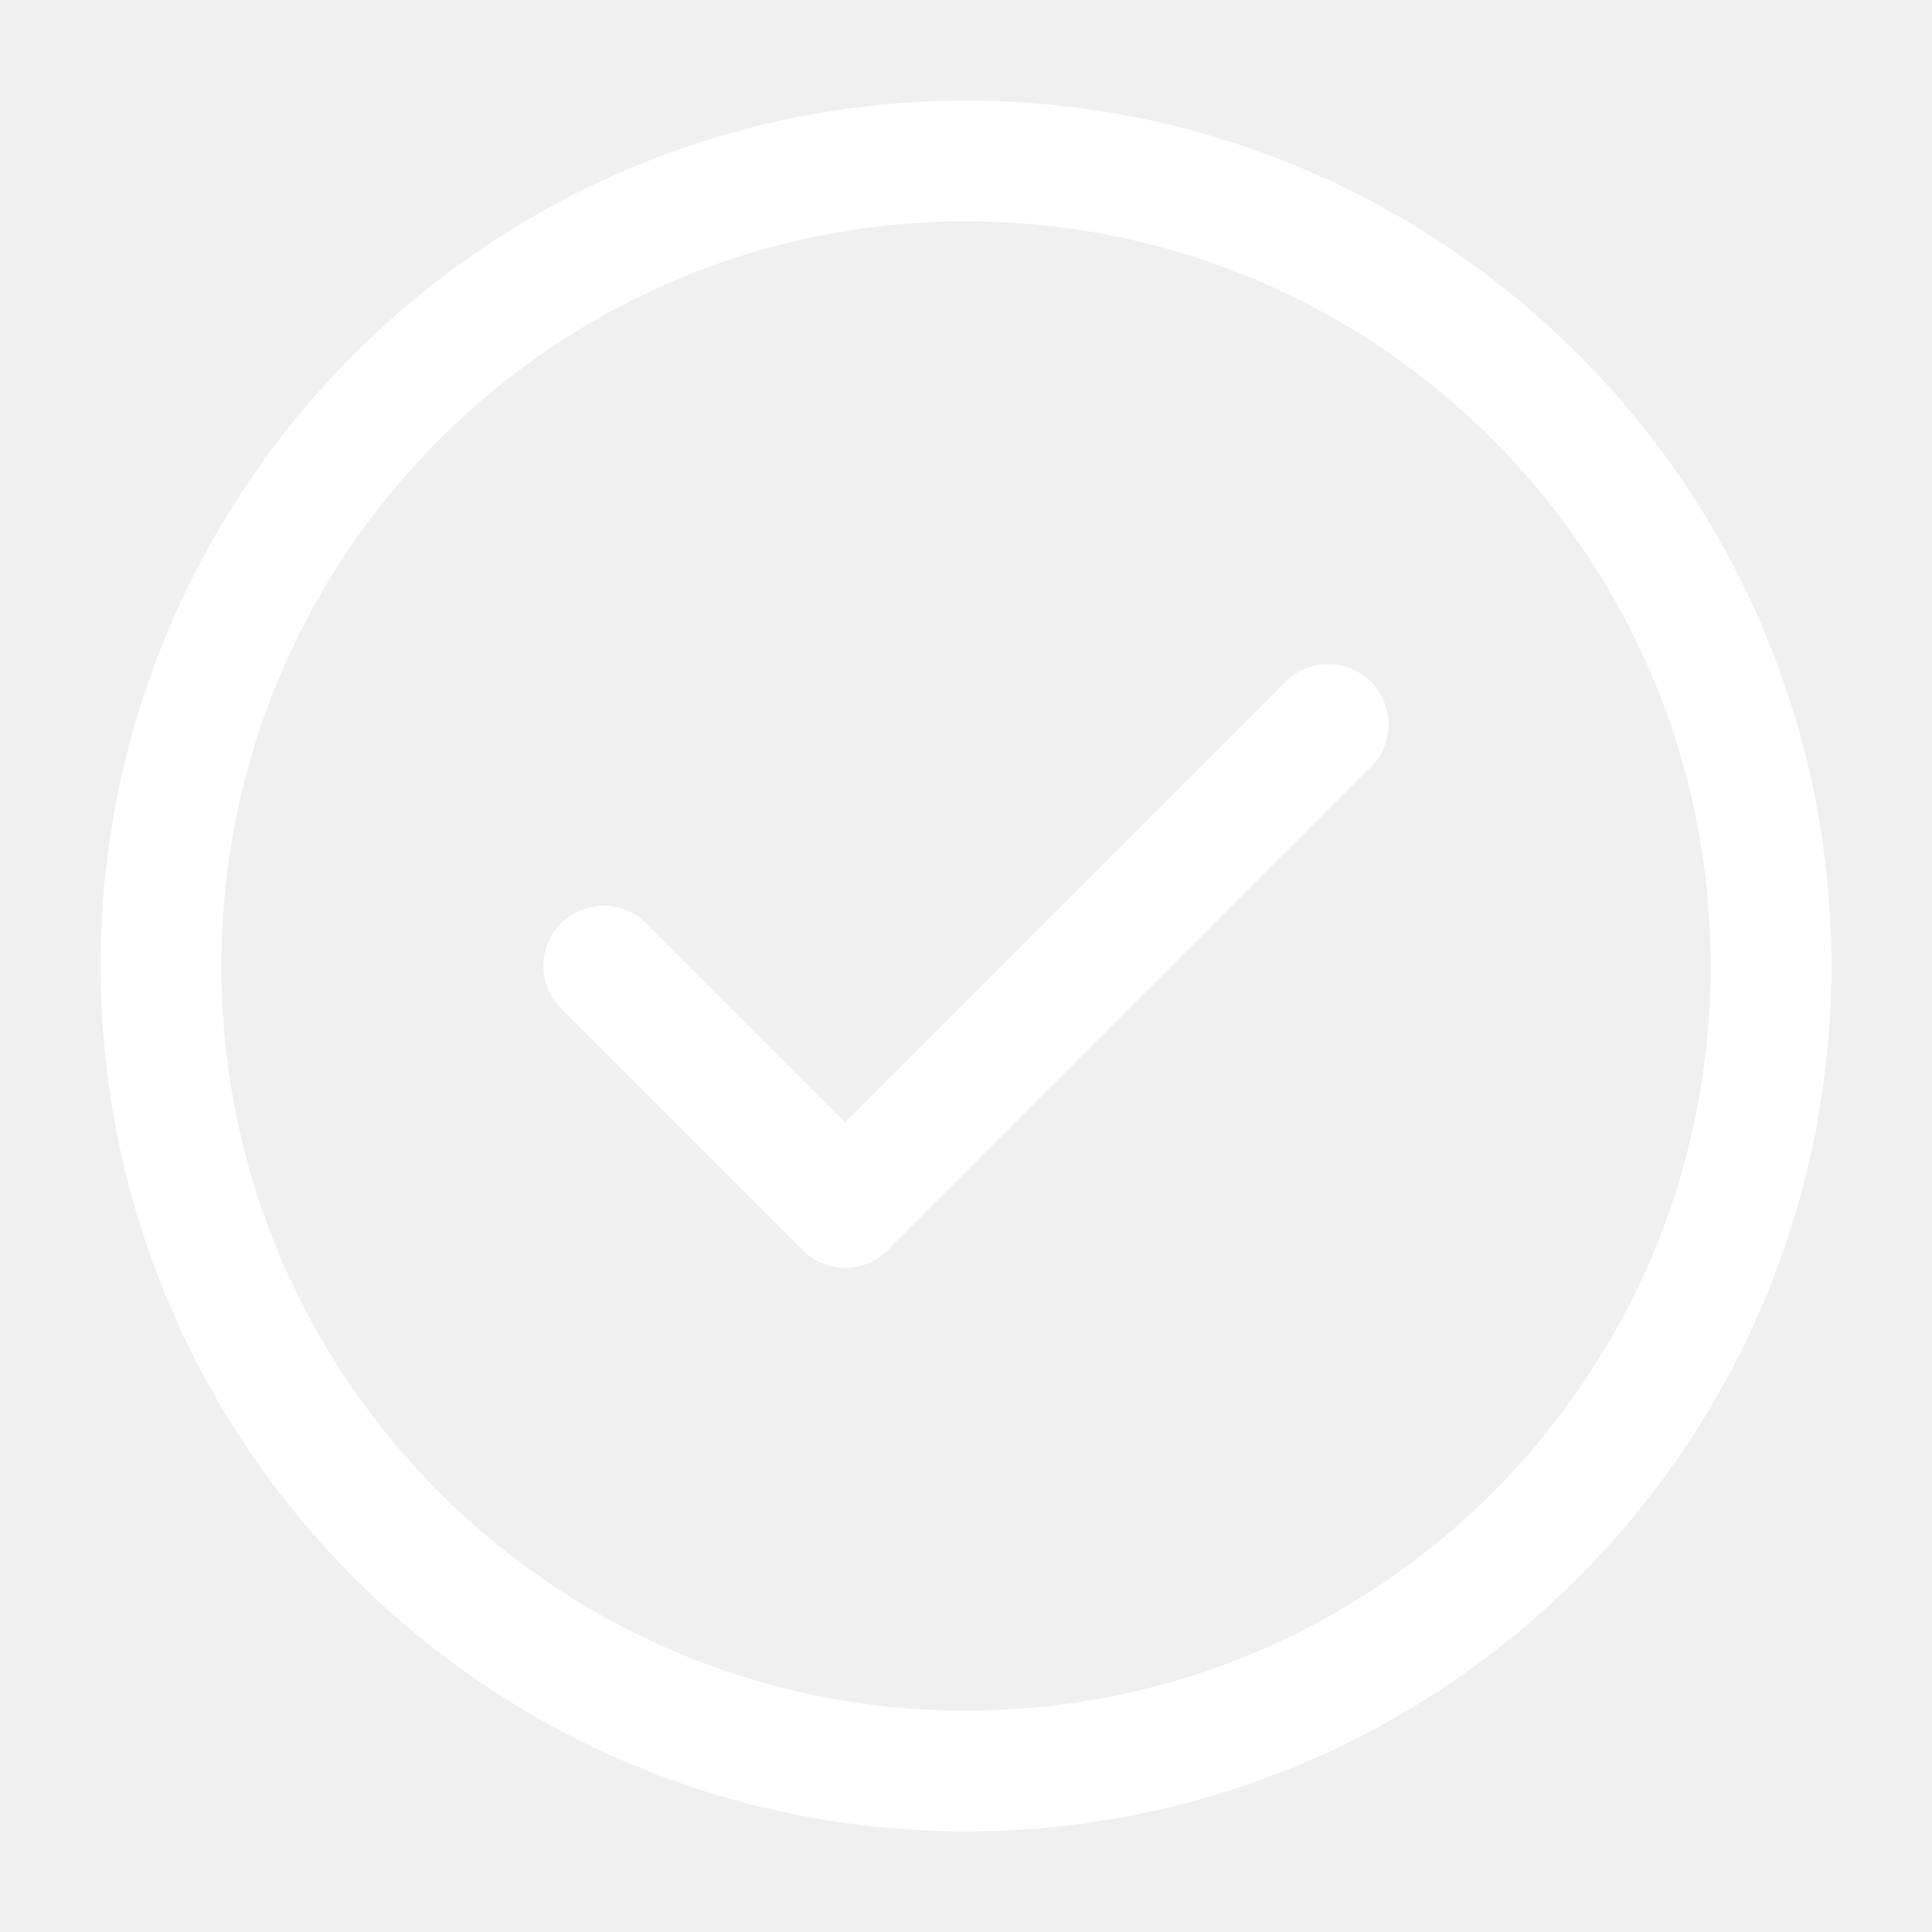
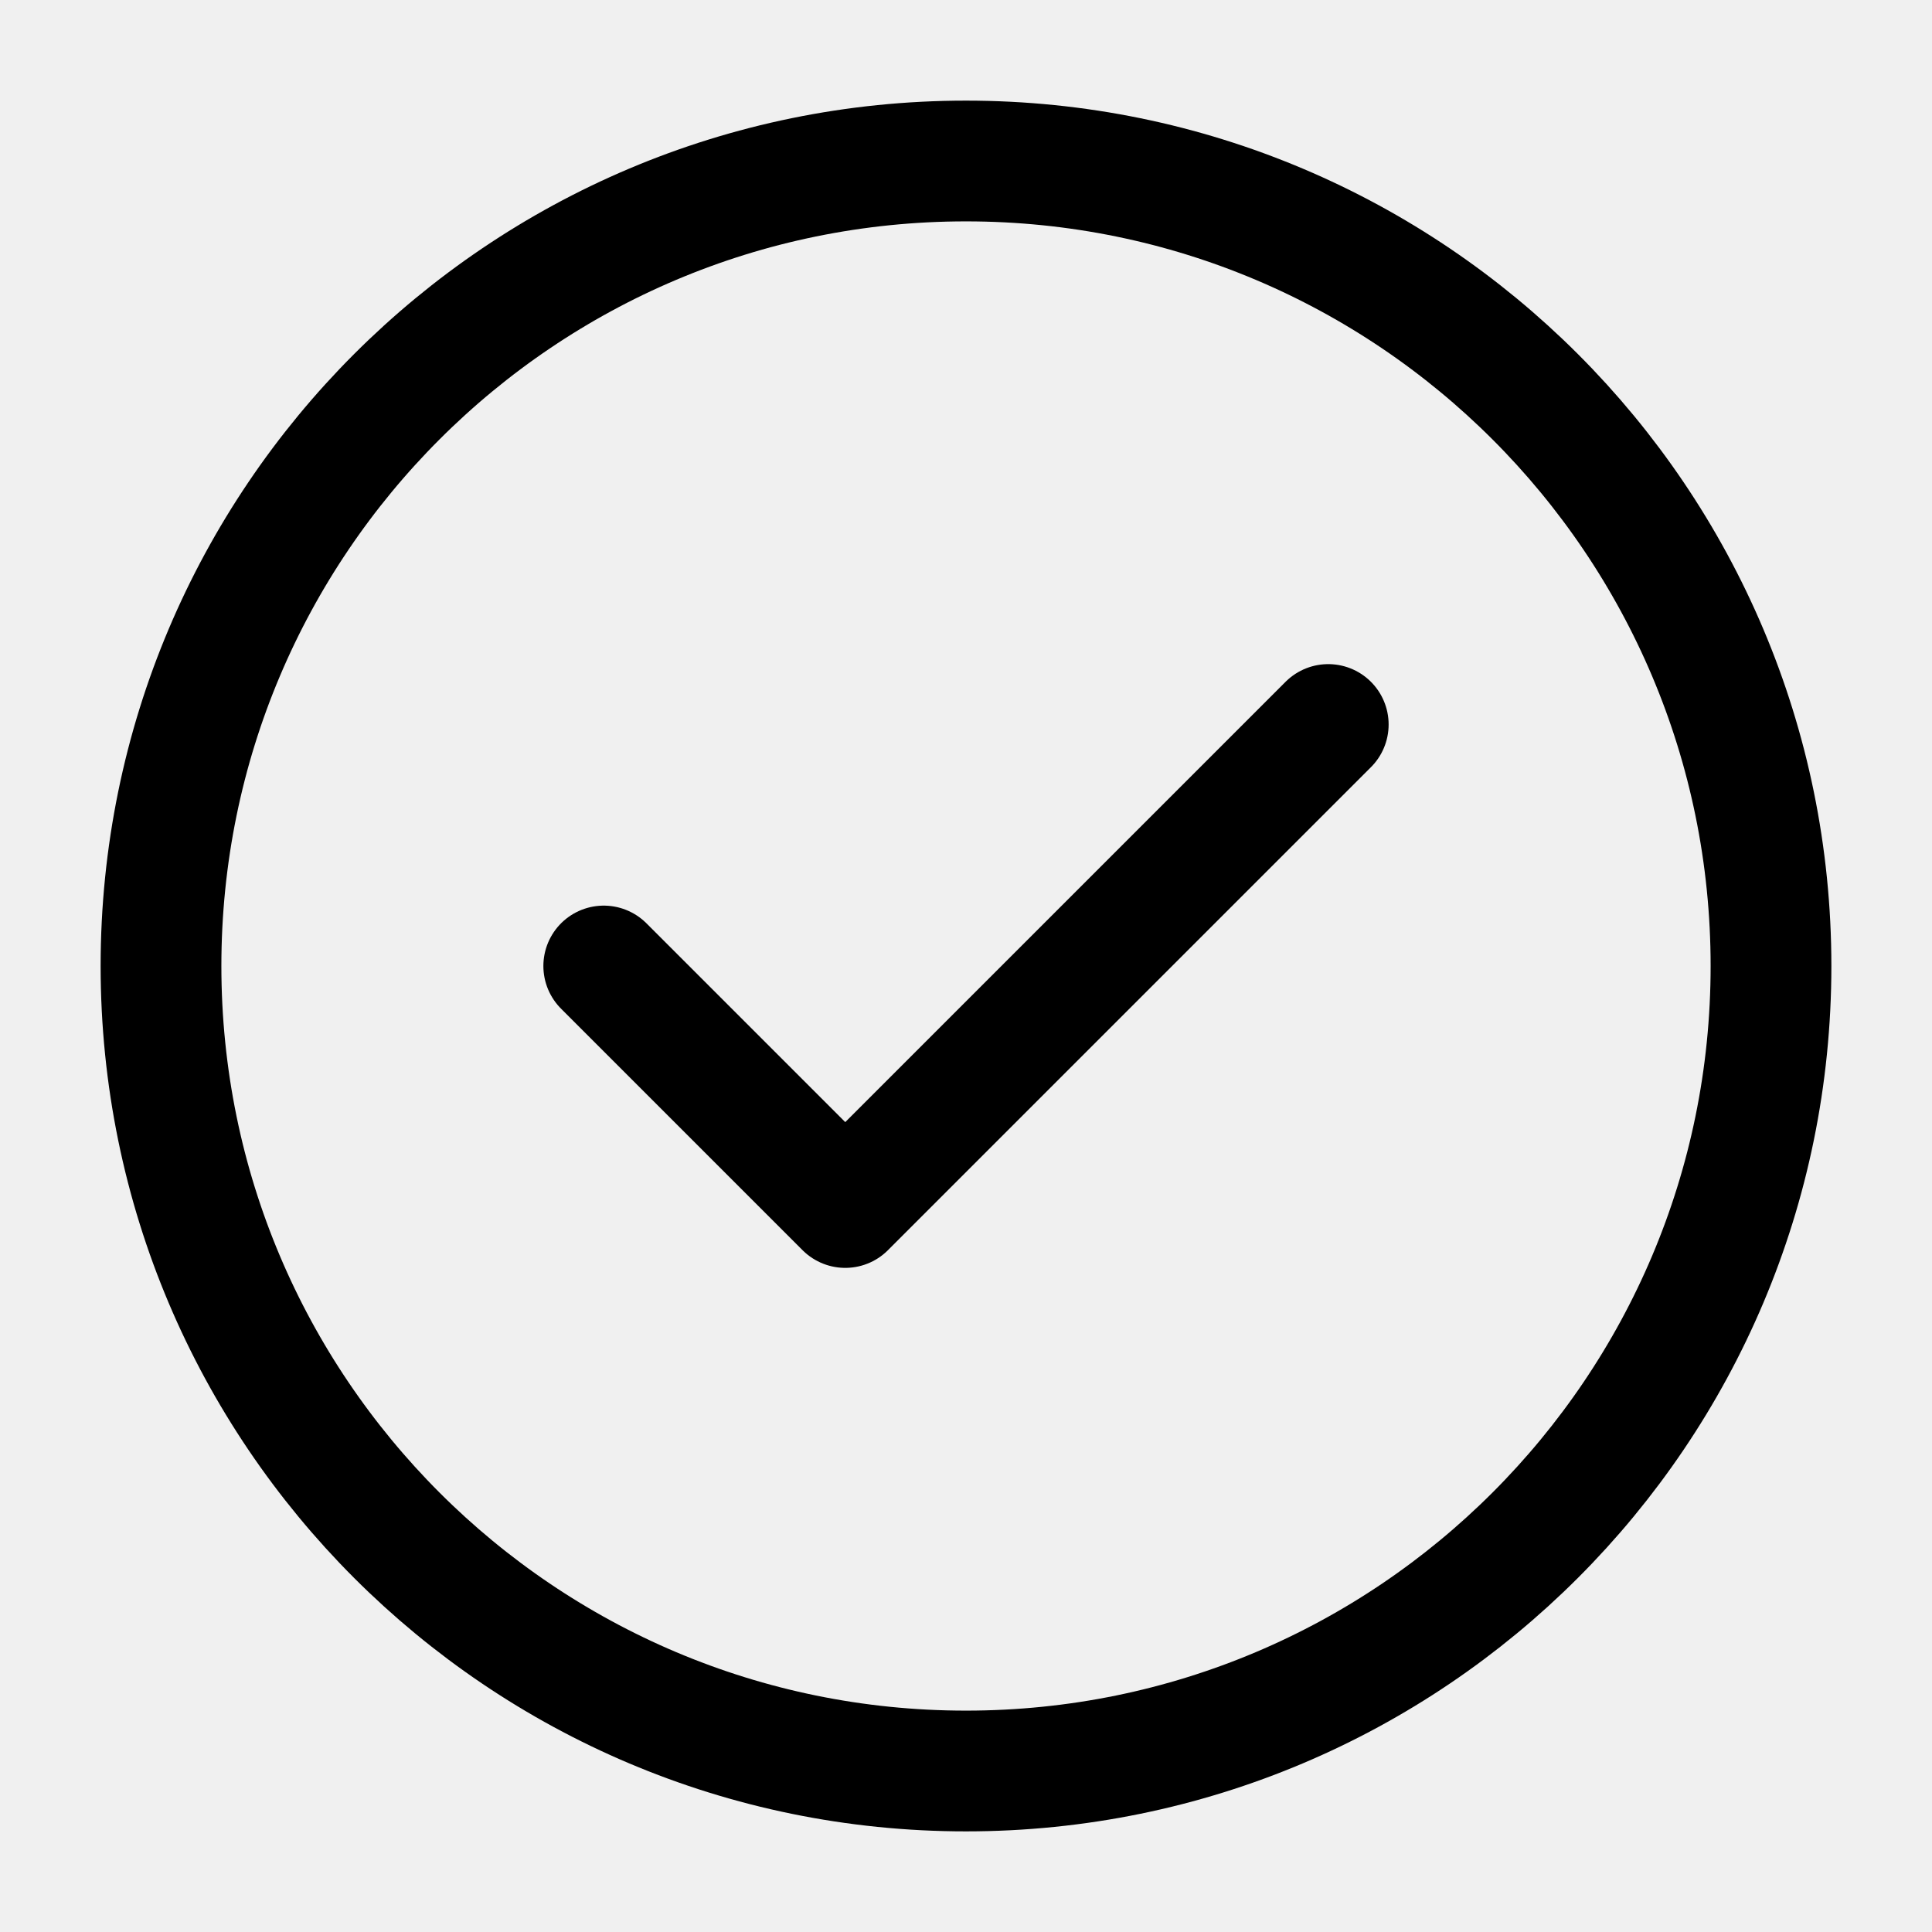
<svg xmlns="http://www.w3.org/2000/svg" width="24" height="24" viewBox="0 0 24 24" fill="none">
-   <path d="M7.5 12L10.5 15L16.5 9M22 12C22 17.523 17.523 22 12 22C6.477 22 2 17.523 2 12C2 6.477 6.477 2 12 2C17.523 2 22 6.477 22 12Z" stroke="white" stroke-width="1.5" stroke-linecap="round" stroke-linejoin="round" />
+   <path d="M7.5 12L10.5 15L16.5 9M22 12C22 17.523 17.523 22 12 22C6.477 22 2 17.523 2 12C2 6.477 6.477 2 12 2C17.523 2 22 6.477 22 12Z" stroke="currentColor" stroke-width="1.5" stroke-linecap="round" stroke-linejoin="round" />
</svg>
